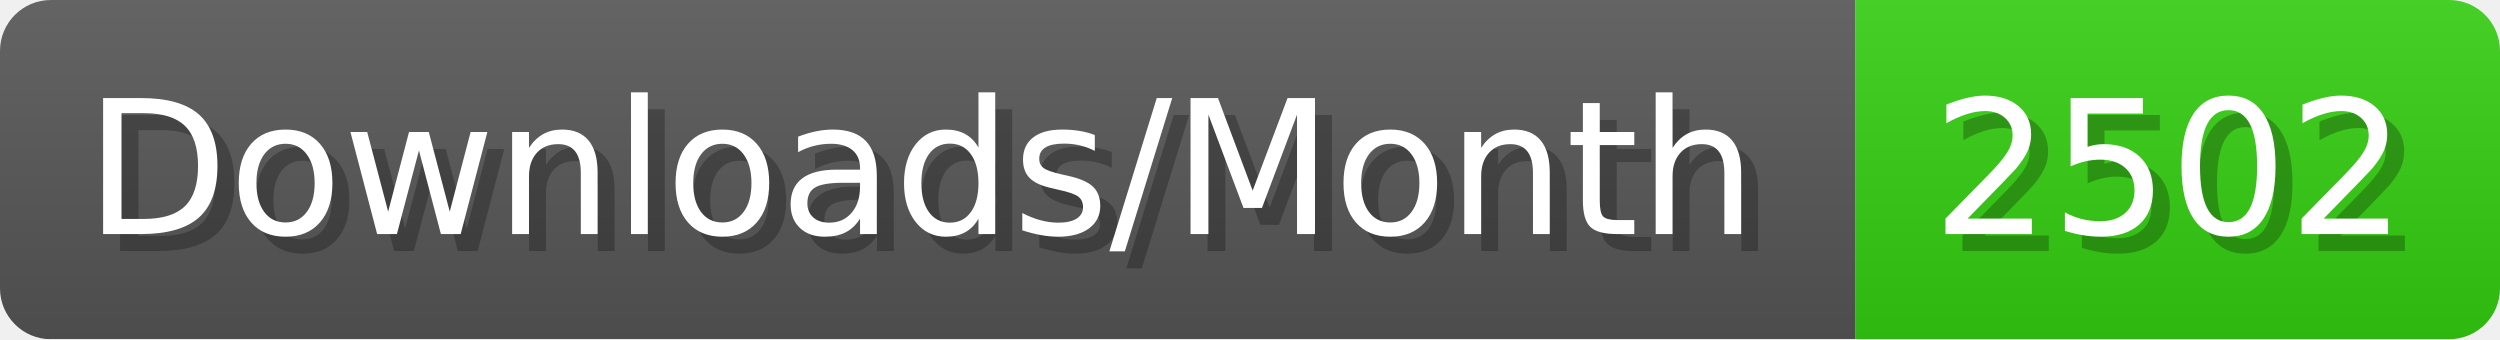
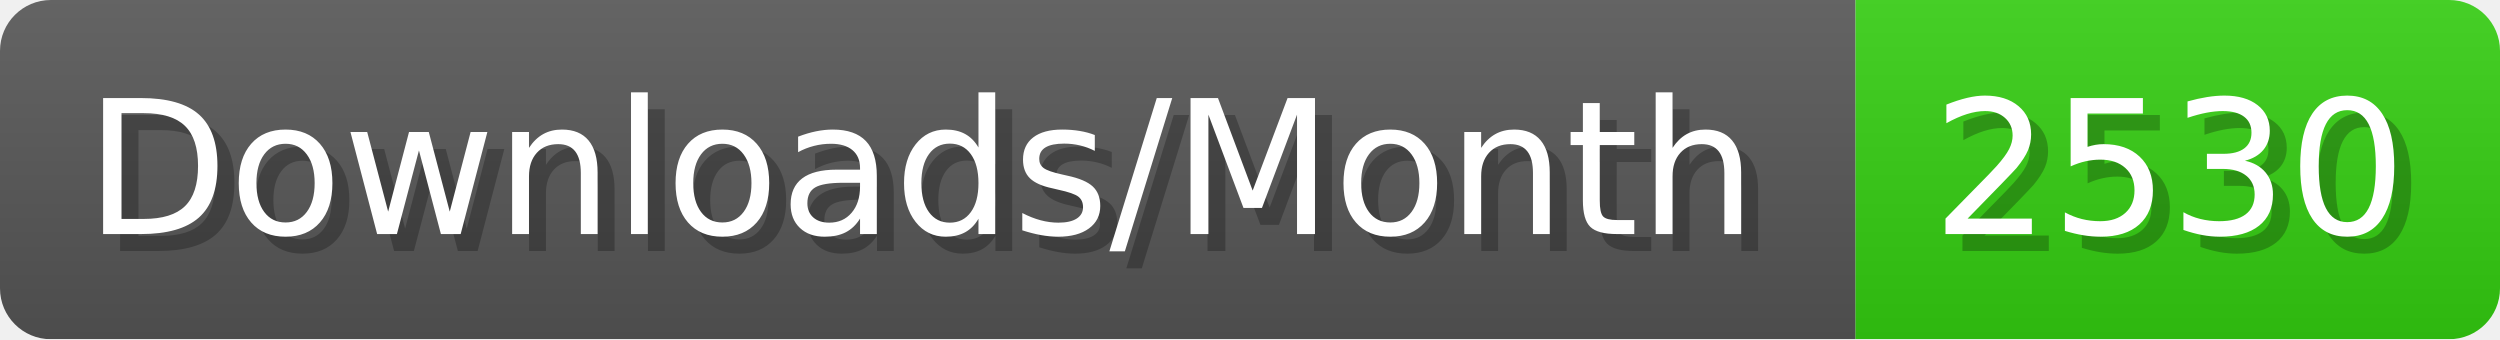
- <svg xmlns="http://www.w3.org/2000/svg" width="147.4" height="20" viewBox="0 0 1474 200" role="img" aria-label="Downloads/Month: 2502">
+ <svg xmlns="http://www.w3.org/2000/svg" width="147.4" height="20" viewBox="0 0 1474 200" role="img" aria-label="Downloads/Month: 2530">
  <linearGradient id="YlXUI" x2="0" y2="100%">
    <stop offset="0" stop-opacity=".1" stop-color="#EEE" />
    <stop offset="1" stop-opacity=".1" />
  </linearGradient>
  <mask id="JHhop">
    <rect width="1474" height="200" rx="30" fill="#FFF" />
  </mask>
  <g mask="url(#JHhop)">
    <rect width="1094" height="200" fill="#555" />
    <rect width="380" height="200" fill="#3C1" x="1094" />
    <rect width="1474" height="200" fill="url(#YlXUI)" />
  </g>
  <g aria-hidden="true" fill="#fff" text-anchor="start" font-family="Verdana,DejaVu Sans,sans-serif" font-size="110">
    <text x="60" y="148" textLength="994" fill="#000" opacity="0.25">Downloads/Month</text>
    <text x="50" y="138" textLength="994">Downloads/Month</text>
-     <text x="1149" y="148" textLength="280" fill="#000" opacity="0.25">2502</text>
-     <text x="1139" y="138" textLength="280">2502</text>
+     <text x="1149" y="148" textLength="280" fill="#000" opacity="0.25">2530</text>
+     <text x="1139" y="138" textLength="280">2530</text>
  </g>
</svg>
